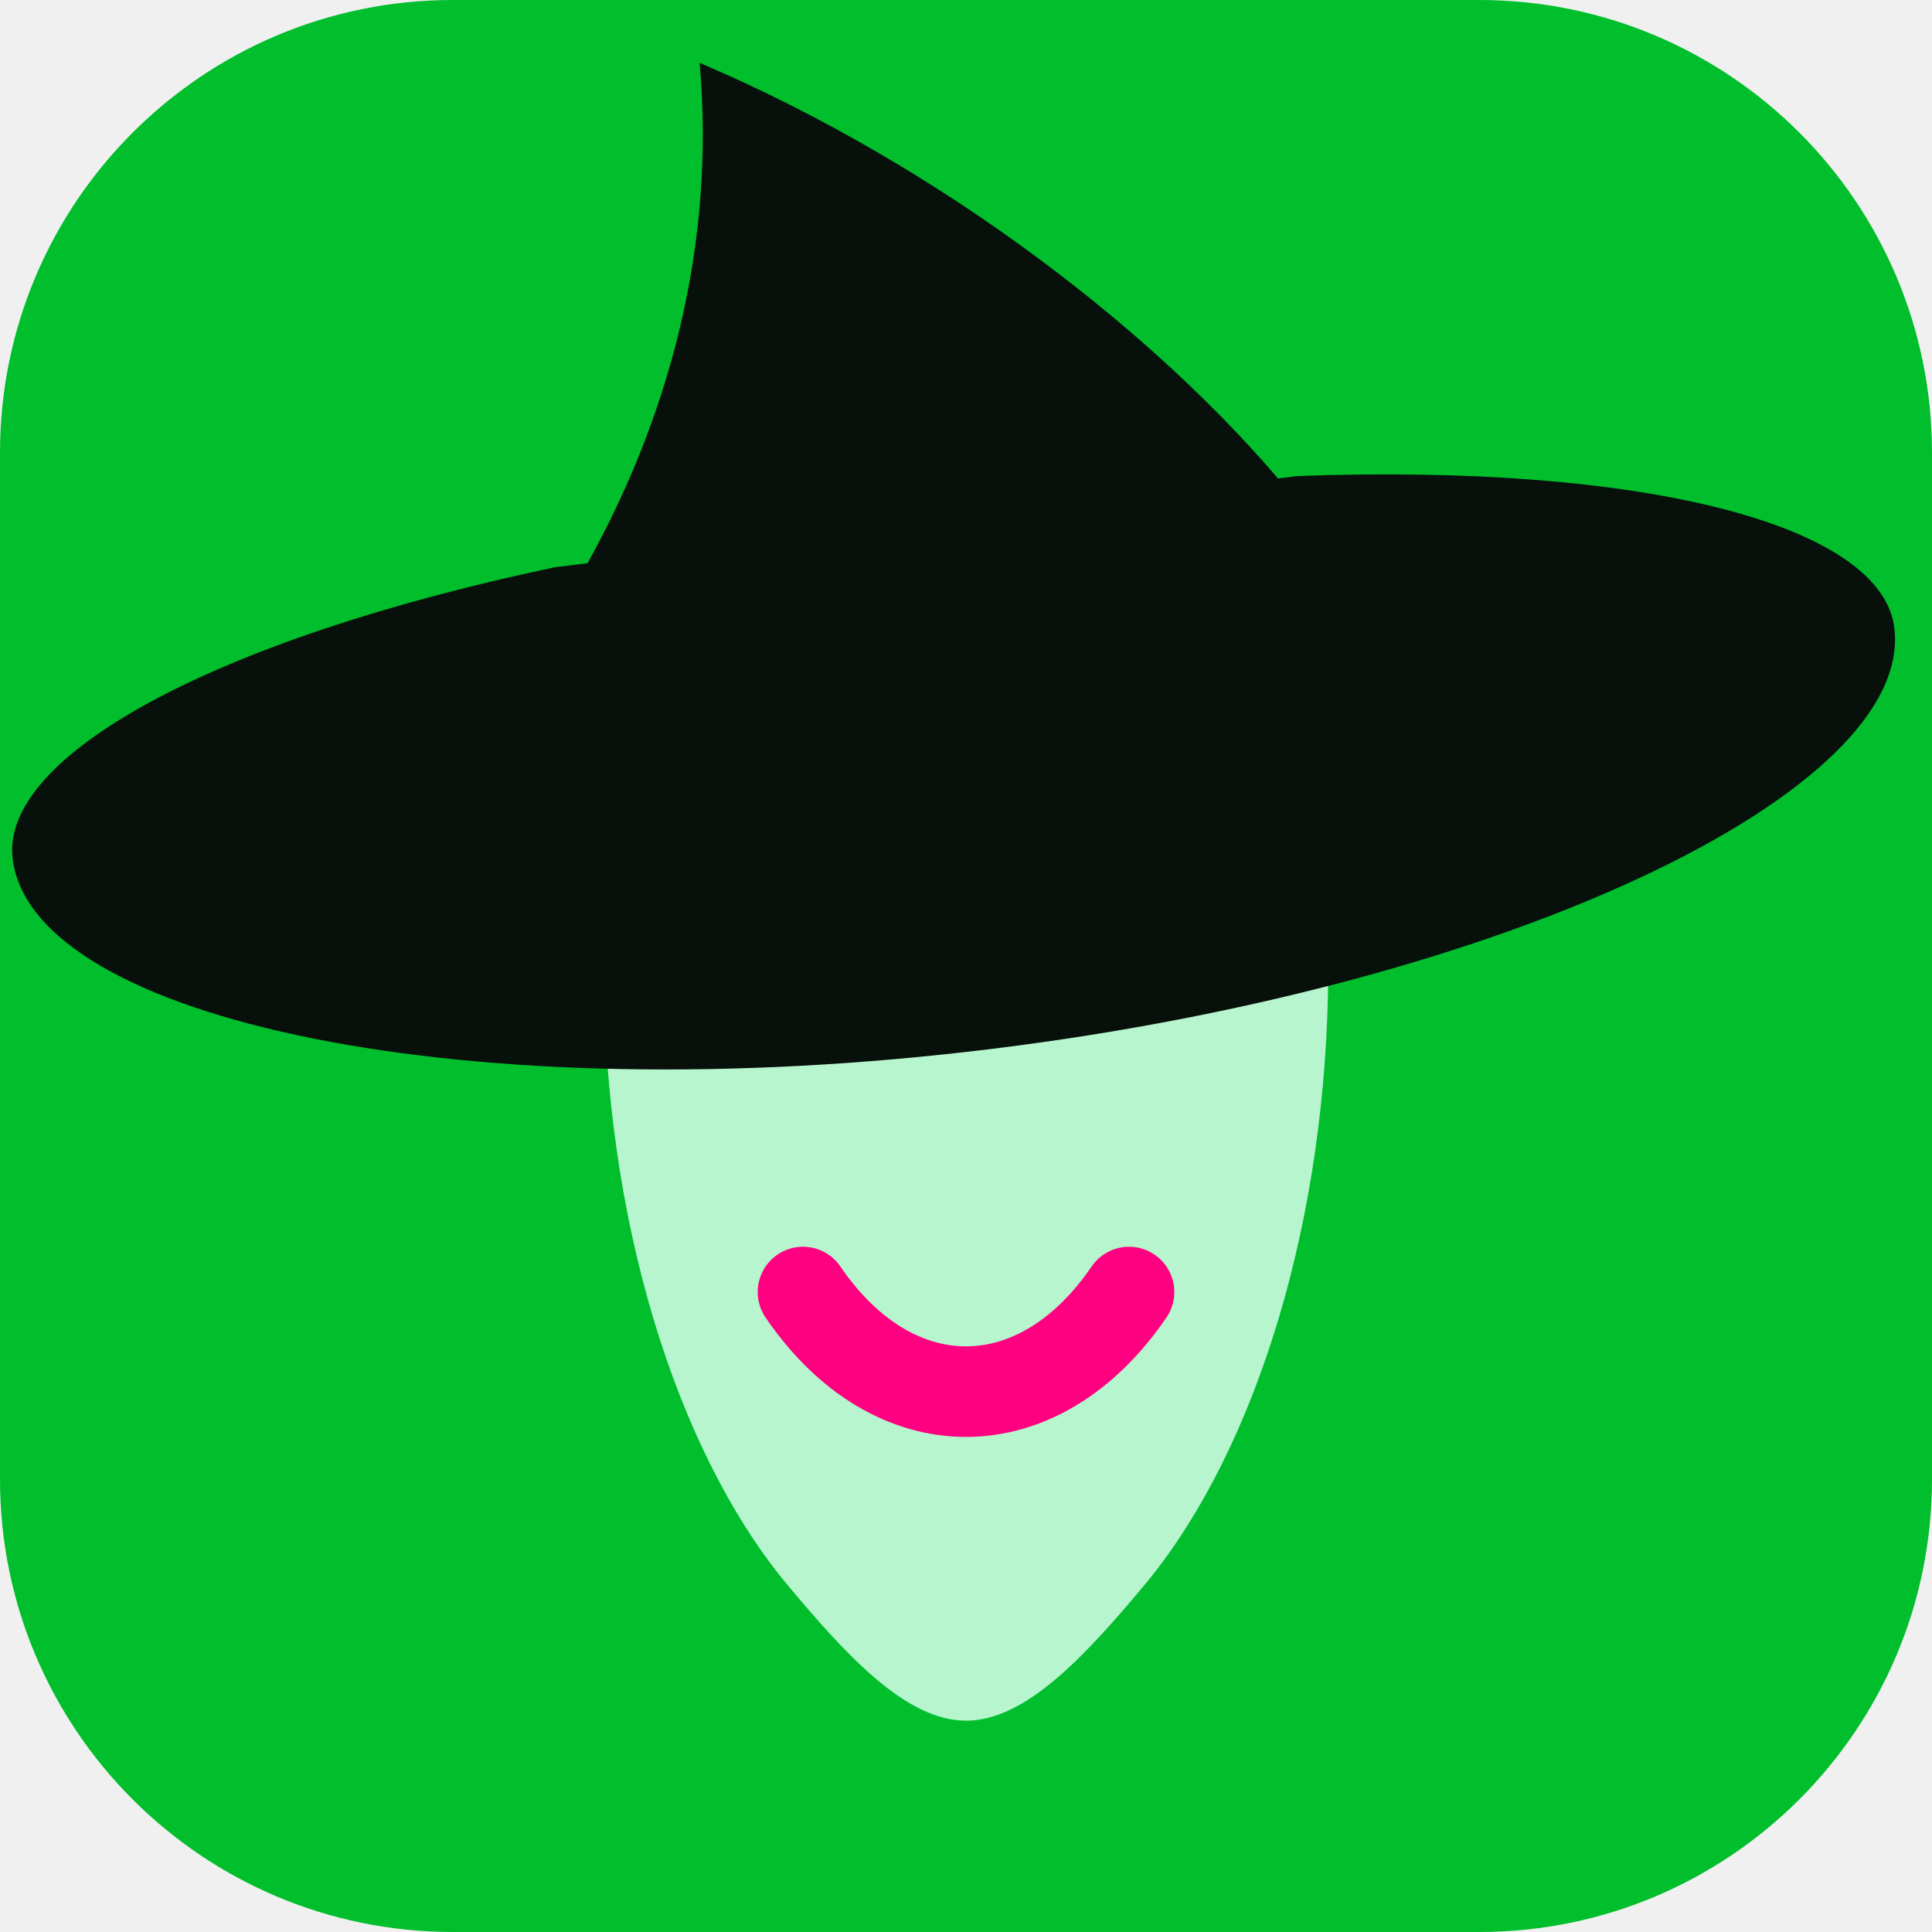
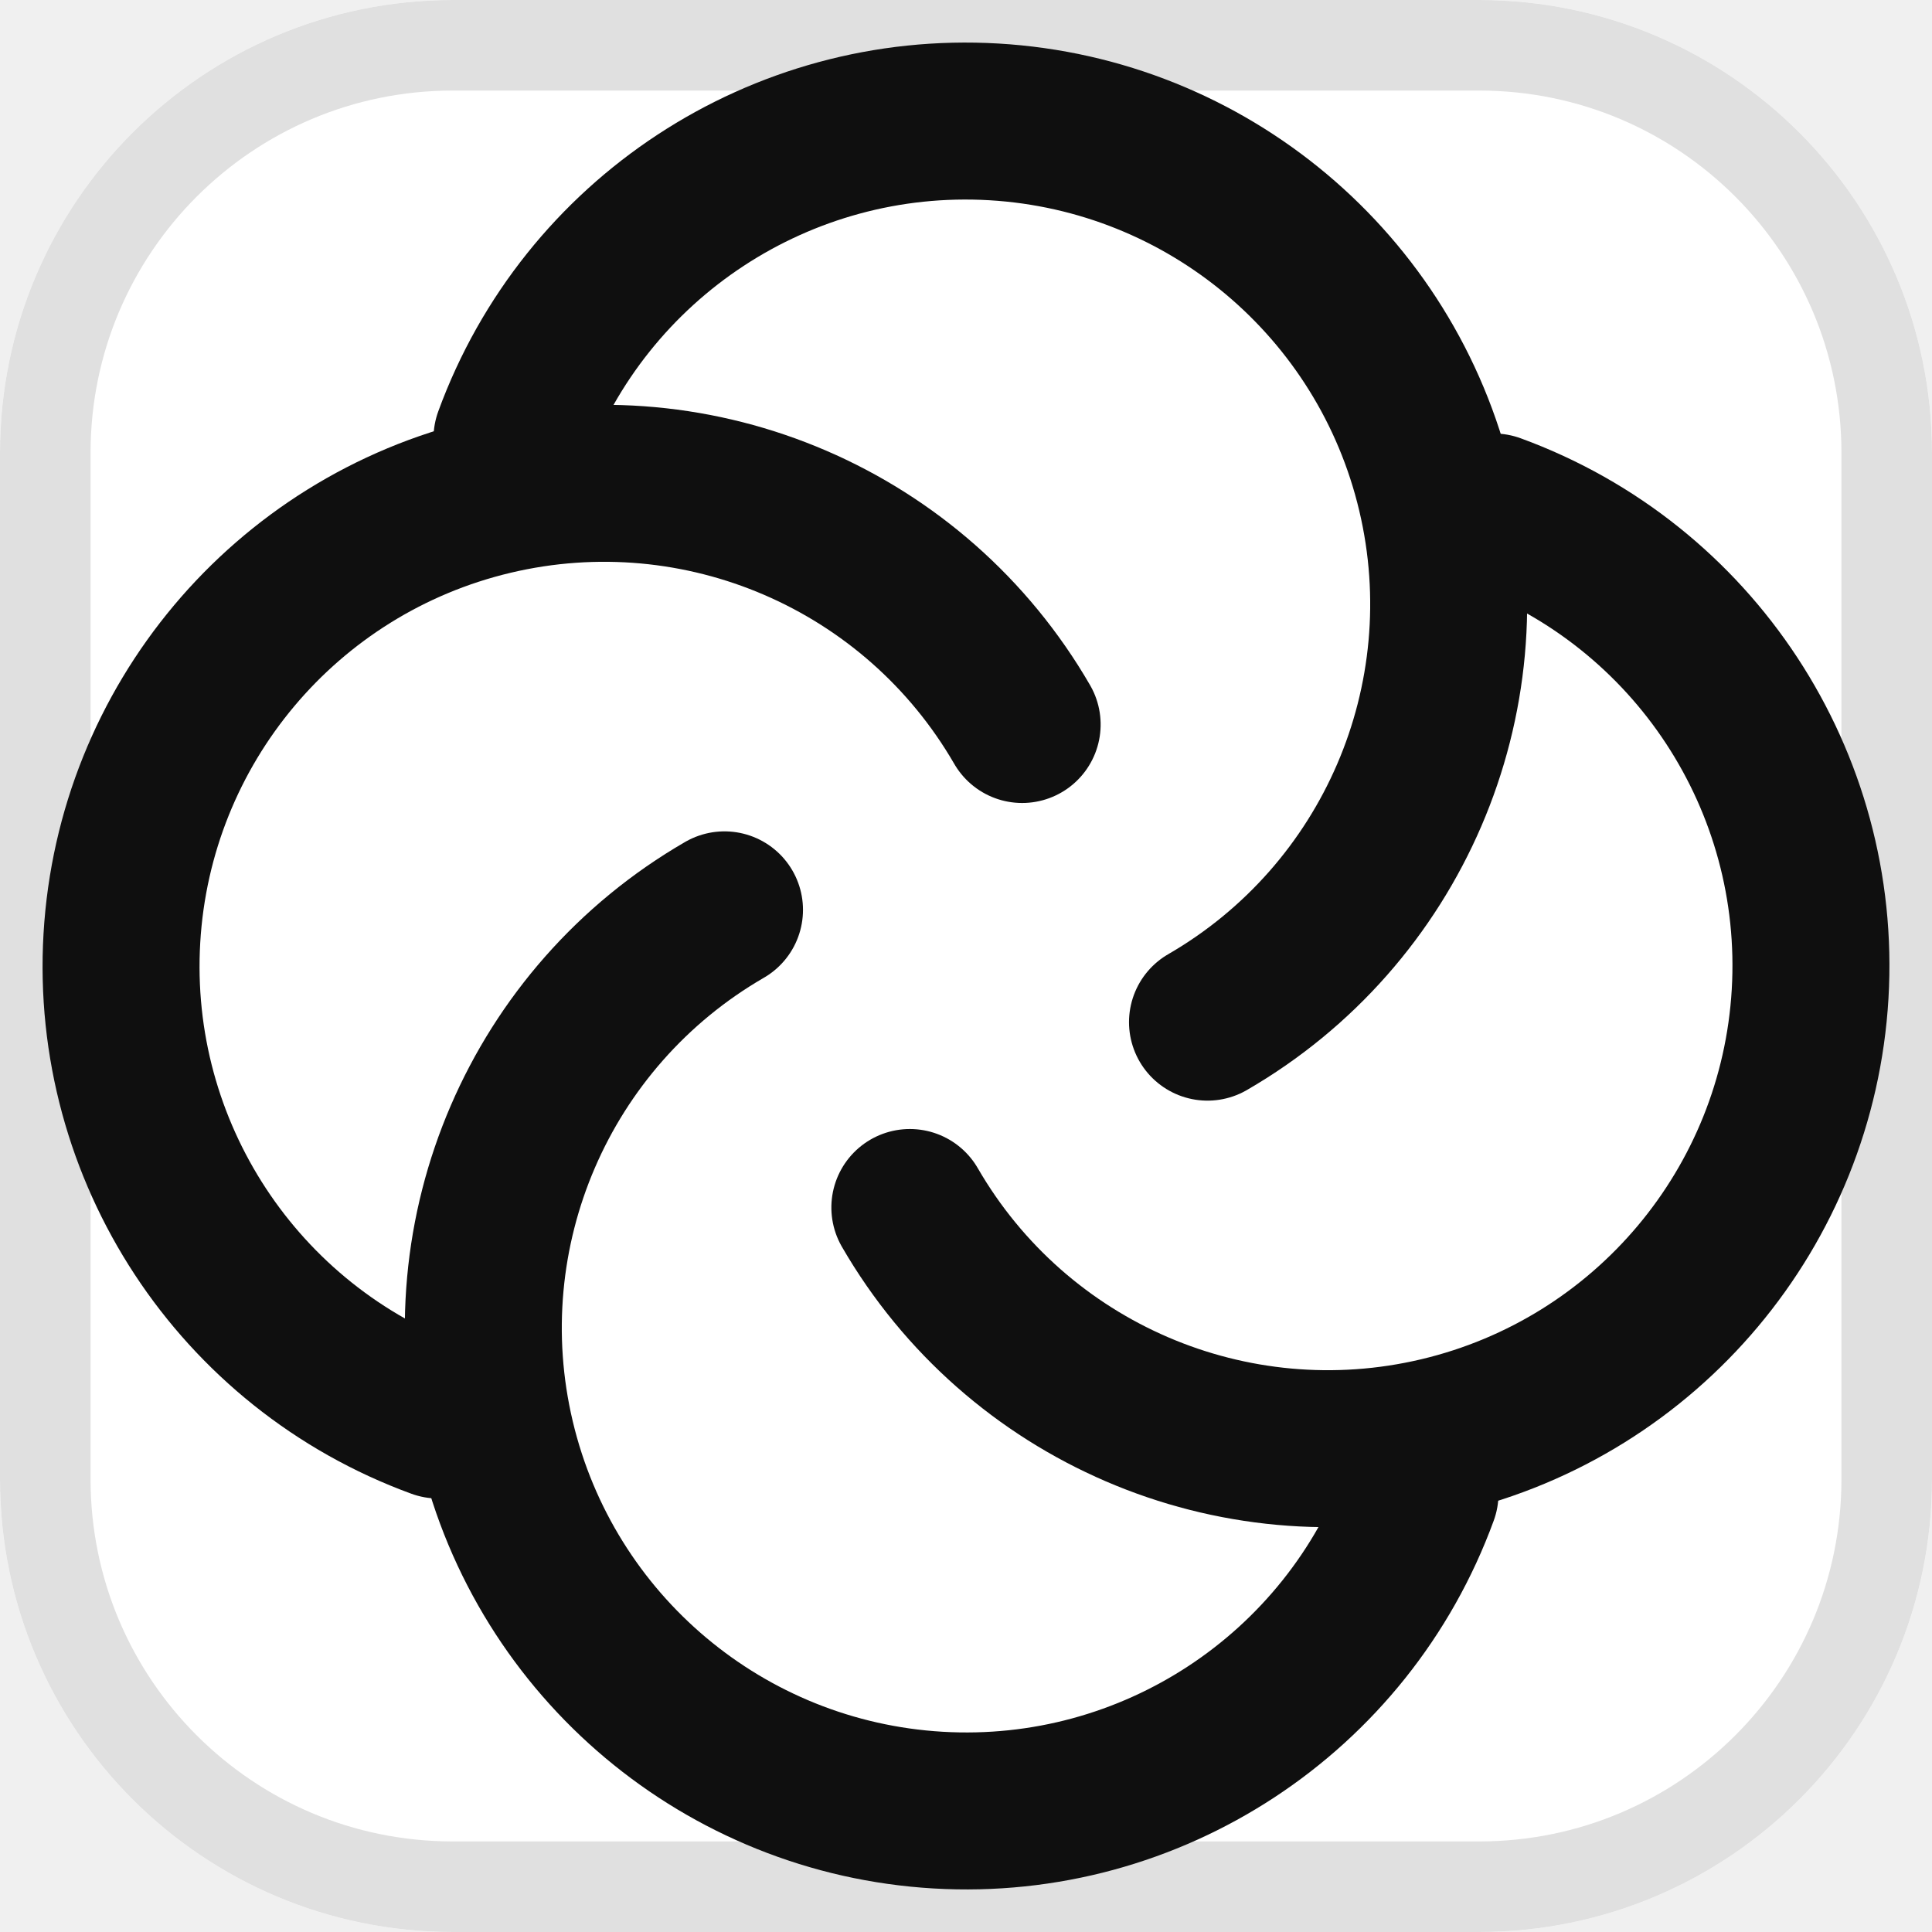
<svg xmlns="http://www.w3.org/2000/svg" viewBox="0 0 32 32" width="32" height="32">
-   <rect width="32" height="32" rx="7.5" fill="#00be2c" />
-   <path d="M16 7c4.6 0 6 3.6 6 9 0 4.2-1.2 8-3 10.2-1 1.2-2 2.3-3 2.3s-2-1.1-3-2.3c-1.8-2.2-3-6-3-10.2 0-5.4 1.4-9 6-9Z" fill="#b6f5ce" />
-   <path d="M13.3 21.4c1.5 2.2 3.9 2.2 5.4 0" stroke="#ff0080" stroke-width="1.5" stroke-linecap="round" fill="none" />
-   <g transform="rotate(-7 16 14)">
-     <path d="M13.2.6c3.8 2.2 7 5.4 8.8 8.2H10.2c1.8-2.4 2.9-5.2 3-8.2Z" fill="#07100b" />
-     <path d="M9.8 8.6h12.4c5.8.5 9.5 2 9.5 3.7 0 2.7-7 5.1-15.7 5.1S.3 15 .3 12.3c0-1.7 3.7-3.2 9.5-3.7Z" fill="#07100b" />
+   <rect width="32" height="32" rx="7.5" fill="#ffffff" />
+   <rect x="0.75" y="0.75" width="30.5" height="30.5" rx="6.75" fill="none" stroke="#e0e0e0" stroke-width="1.5" />
+   <g fill="none" stroke="#0f0f0f" stroke-width="2.6" stroke-linecap="round">
+     <path d="M8.48 7.26A8 8 0 1 1 20 16.93" />
+     <path d="M8.48 7.26A8 8 0 1 1 20 16.93" transform="rotate(90 16 16)" />
+     <path d="M8.48 7.26A8 8 0 1 1 20 16.93" transform="rotate(180 16 16)" />
+     <path d="M8.48 7.26A8 8 0 1 1 20 16.93" transform="rotate(270 16 16)" />
  </g>
</svg>
